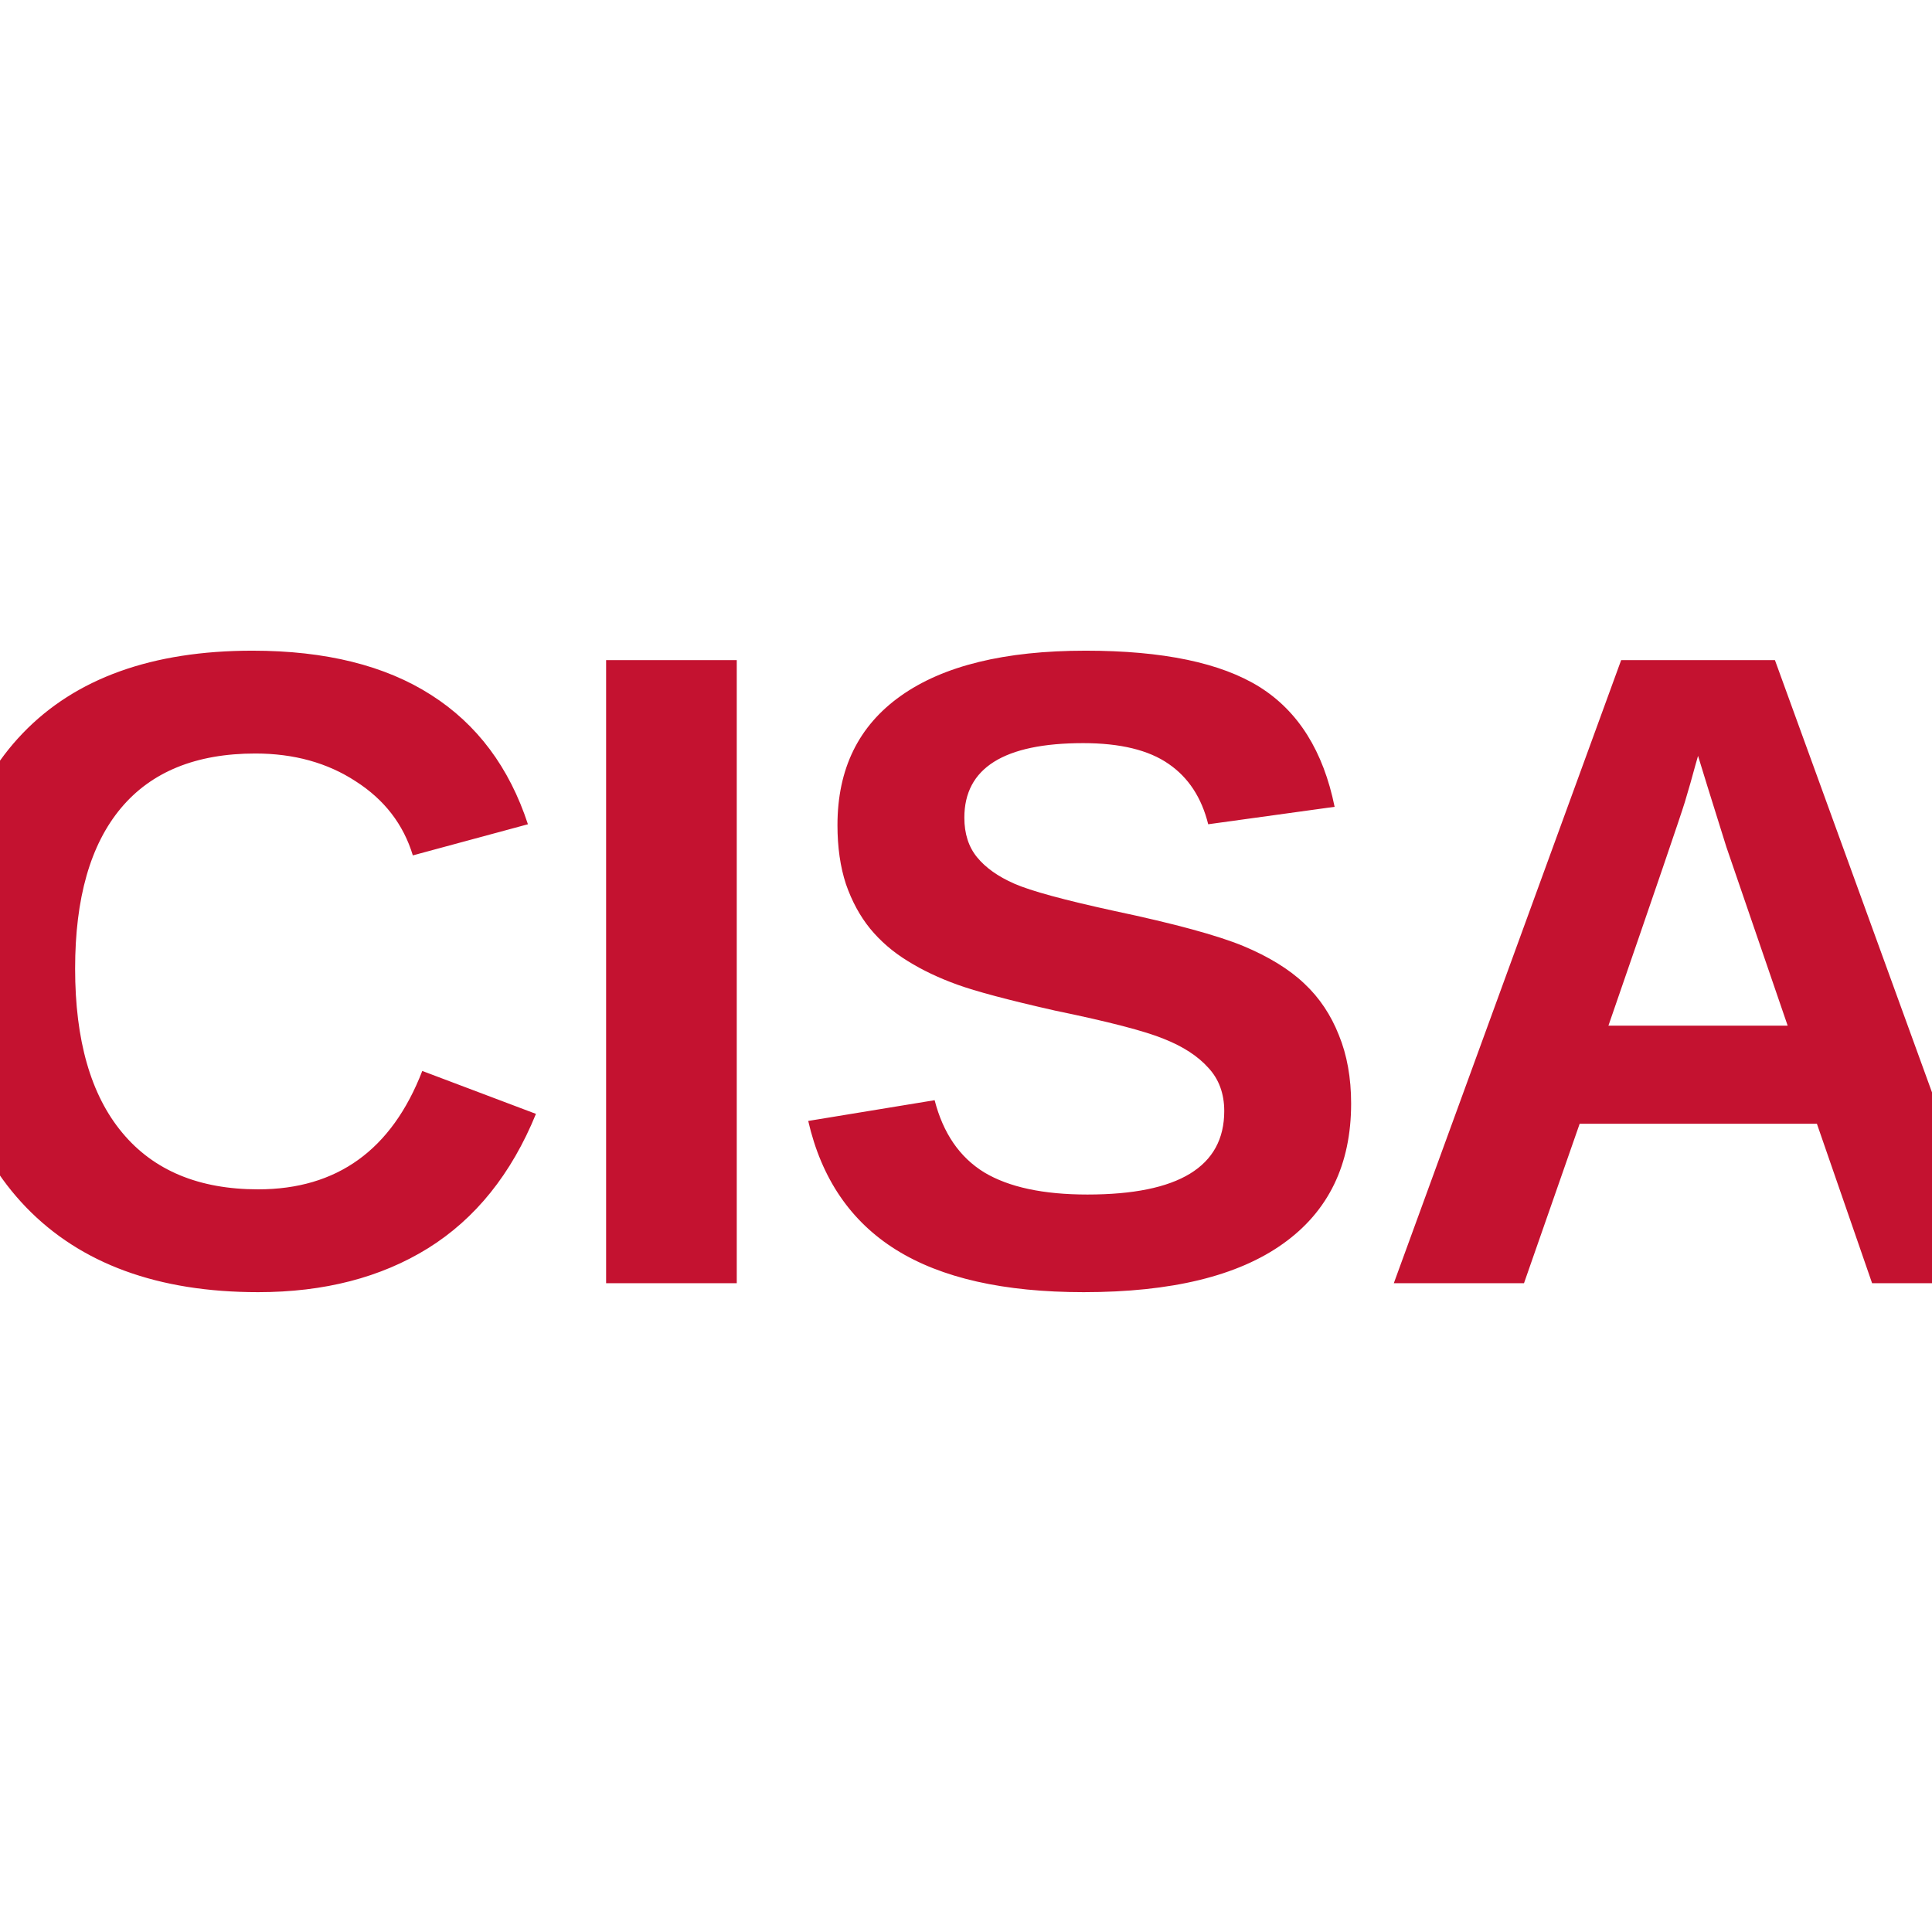
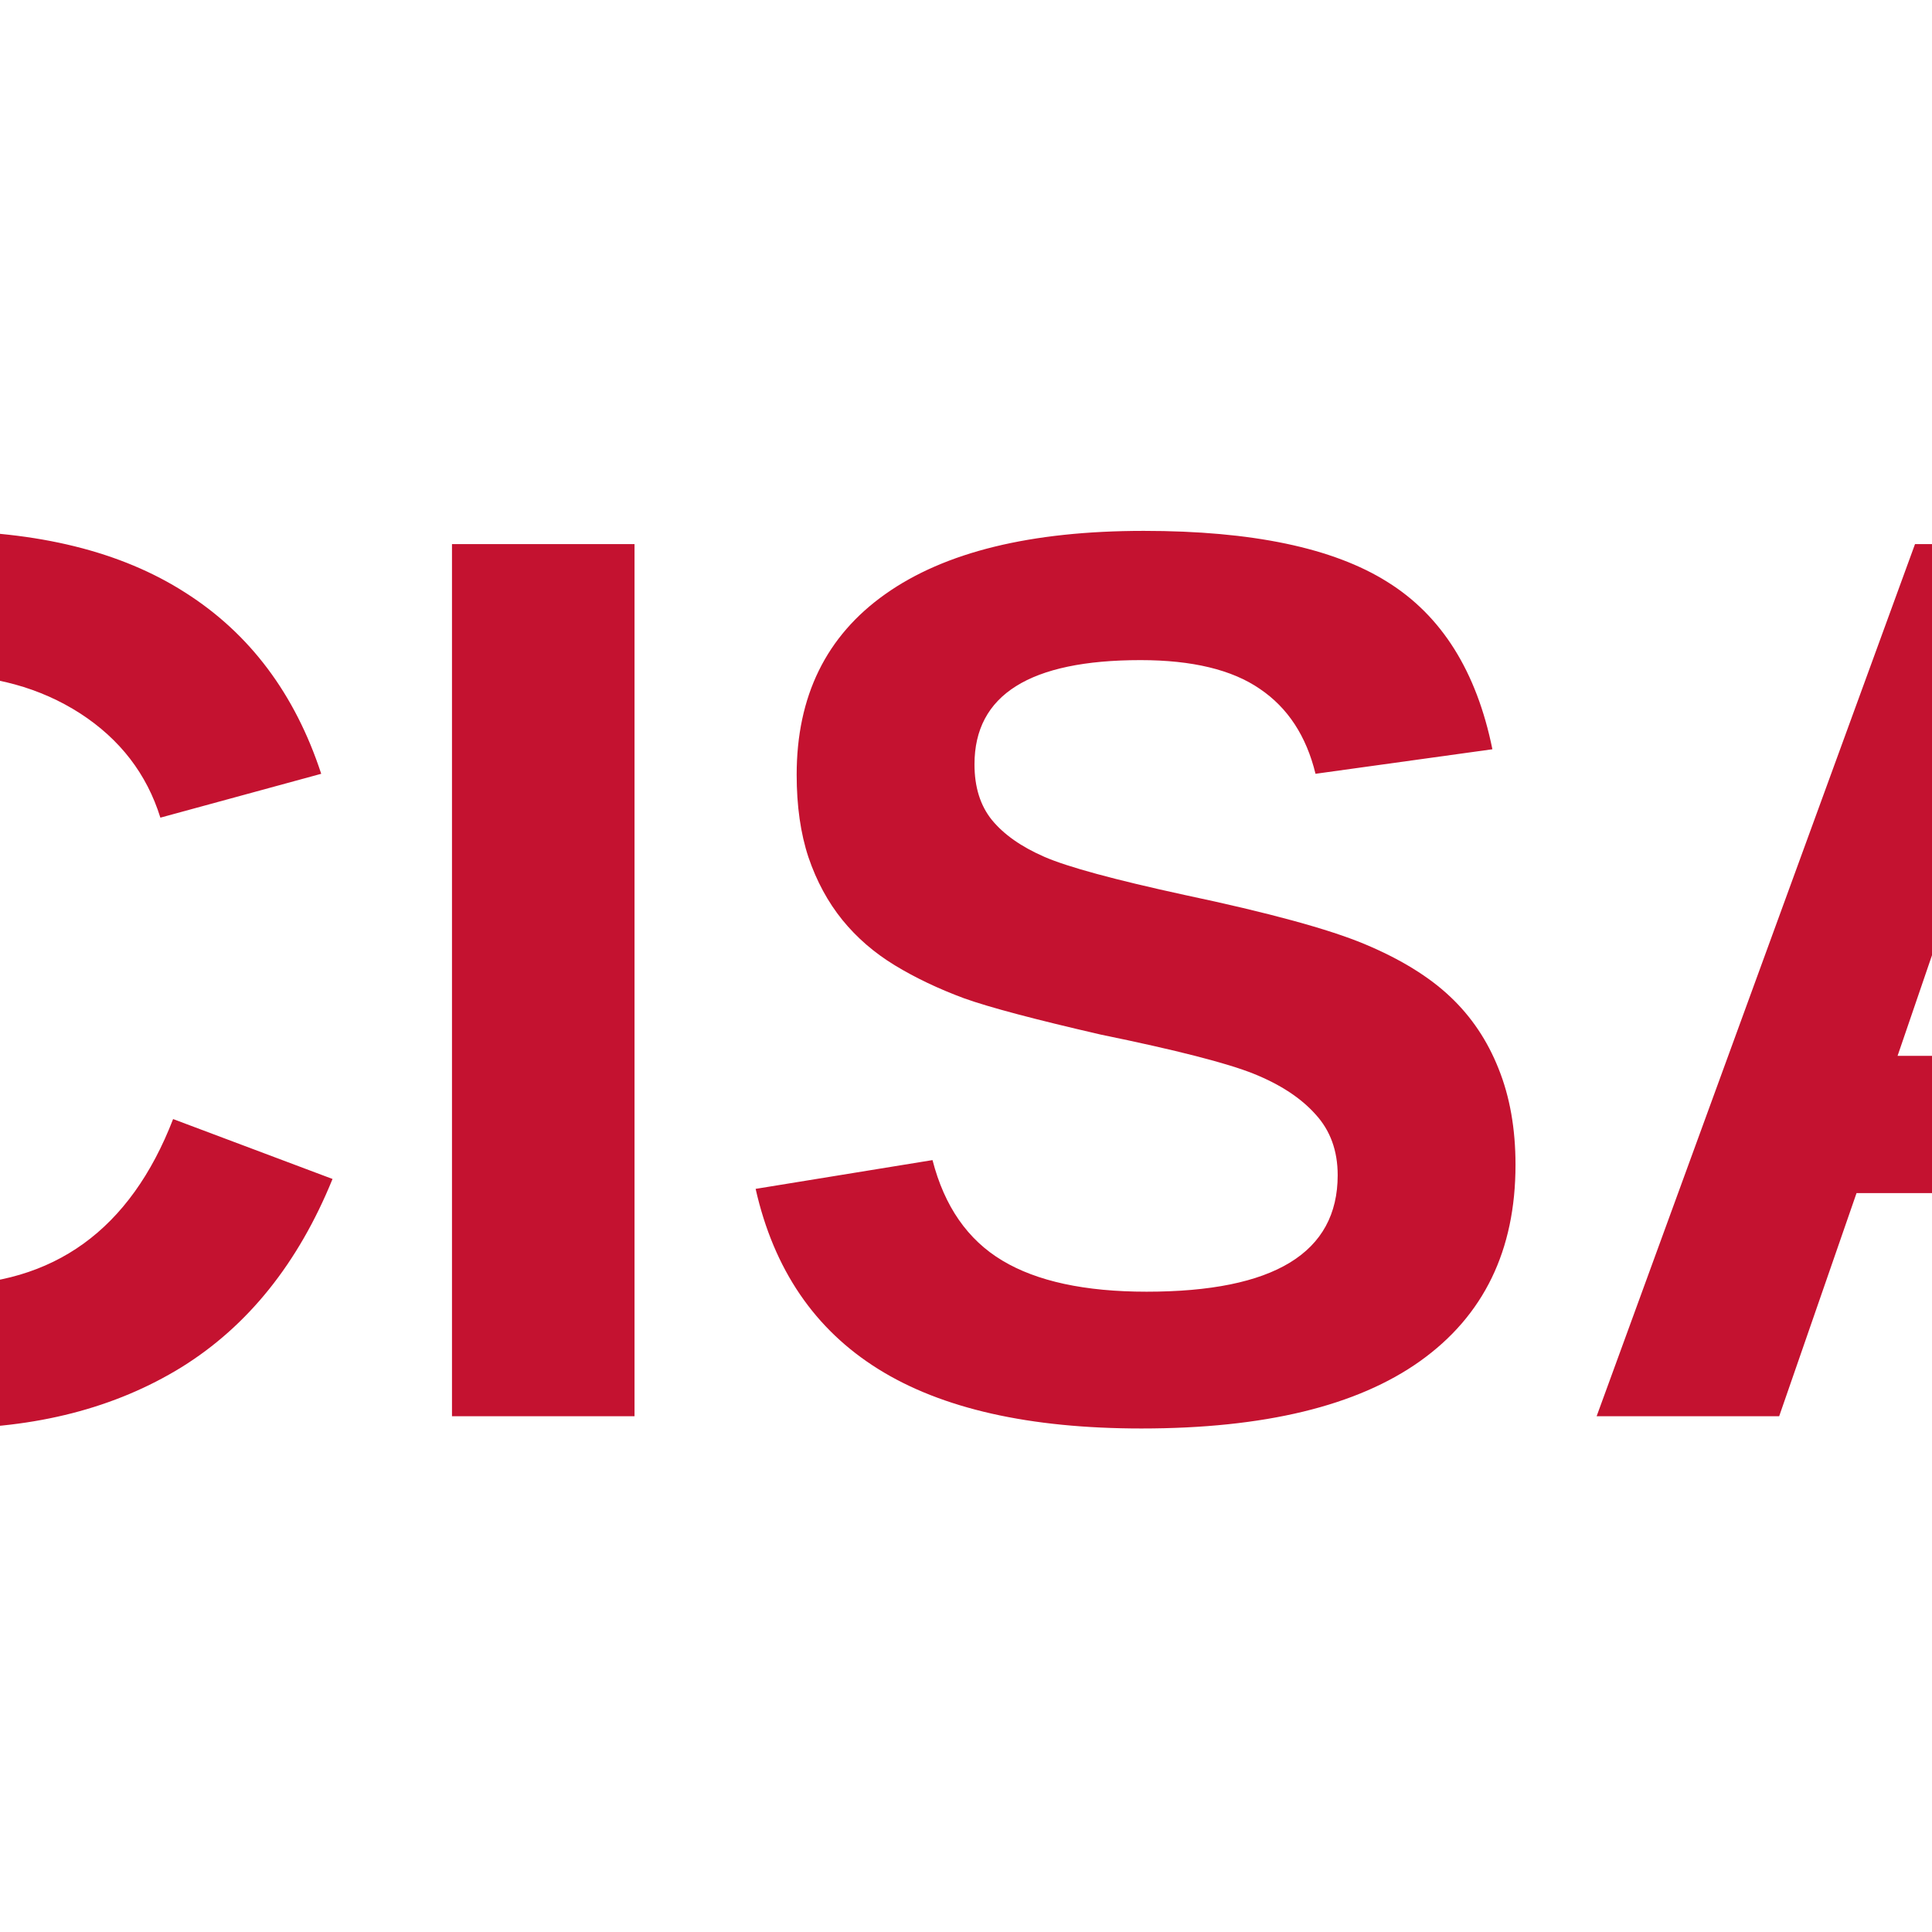
<svg xmlns="http://www.w3.org/2000/svg" viewBox="0 0 64 64">
-   <text x="32" y="34" font-family="'Public Sans', Arial, sans-serif" font-weight="800" font-size="30" fill="#C41230" text-anchor="middle" dominant-baseline="middle" letter-spacing="-0.5">CISA</text>
+   <text x="32" y="35" font-family="'Public Sans', Arial, sans-serif" font-weight="800" font-size="42" fill="#C41230" text-anchor="middle" dominant-baseline="middle" textLength="60" lengthAdjust="spacingAndGlyphs">CISA</text>
</svg>
